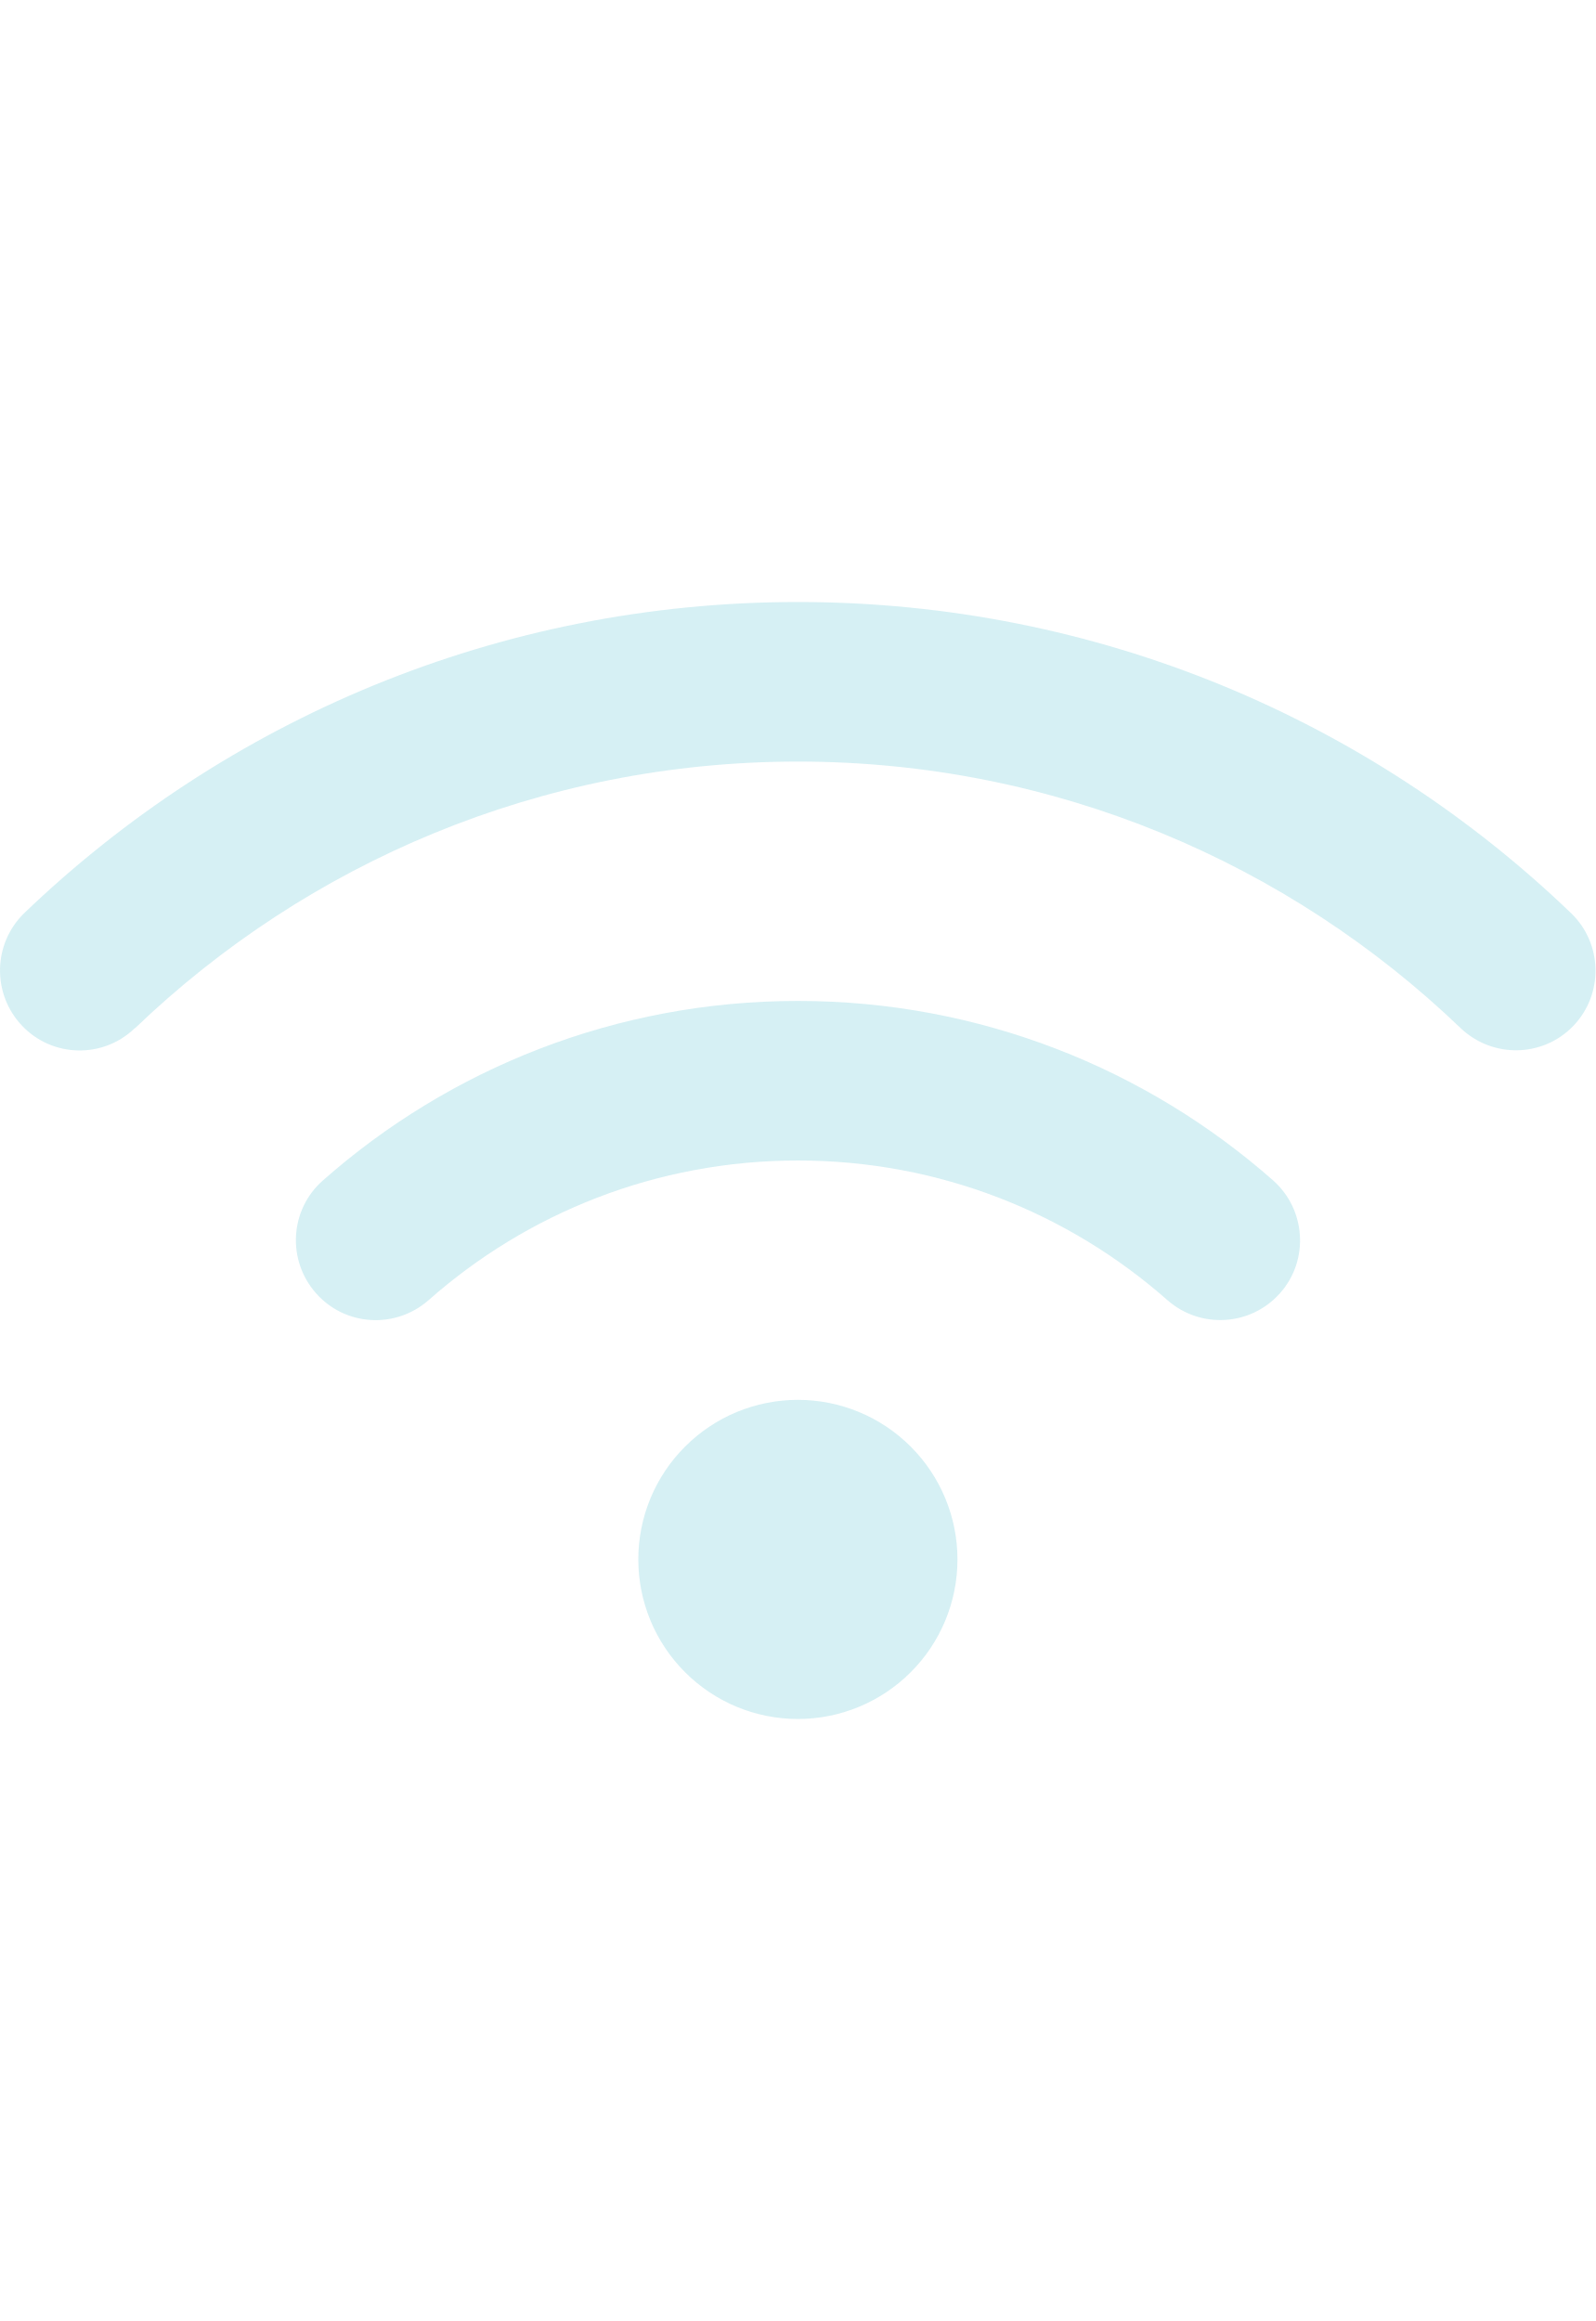
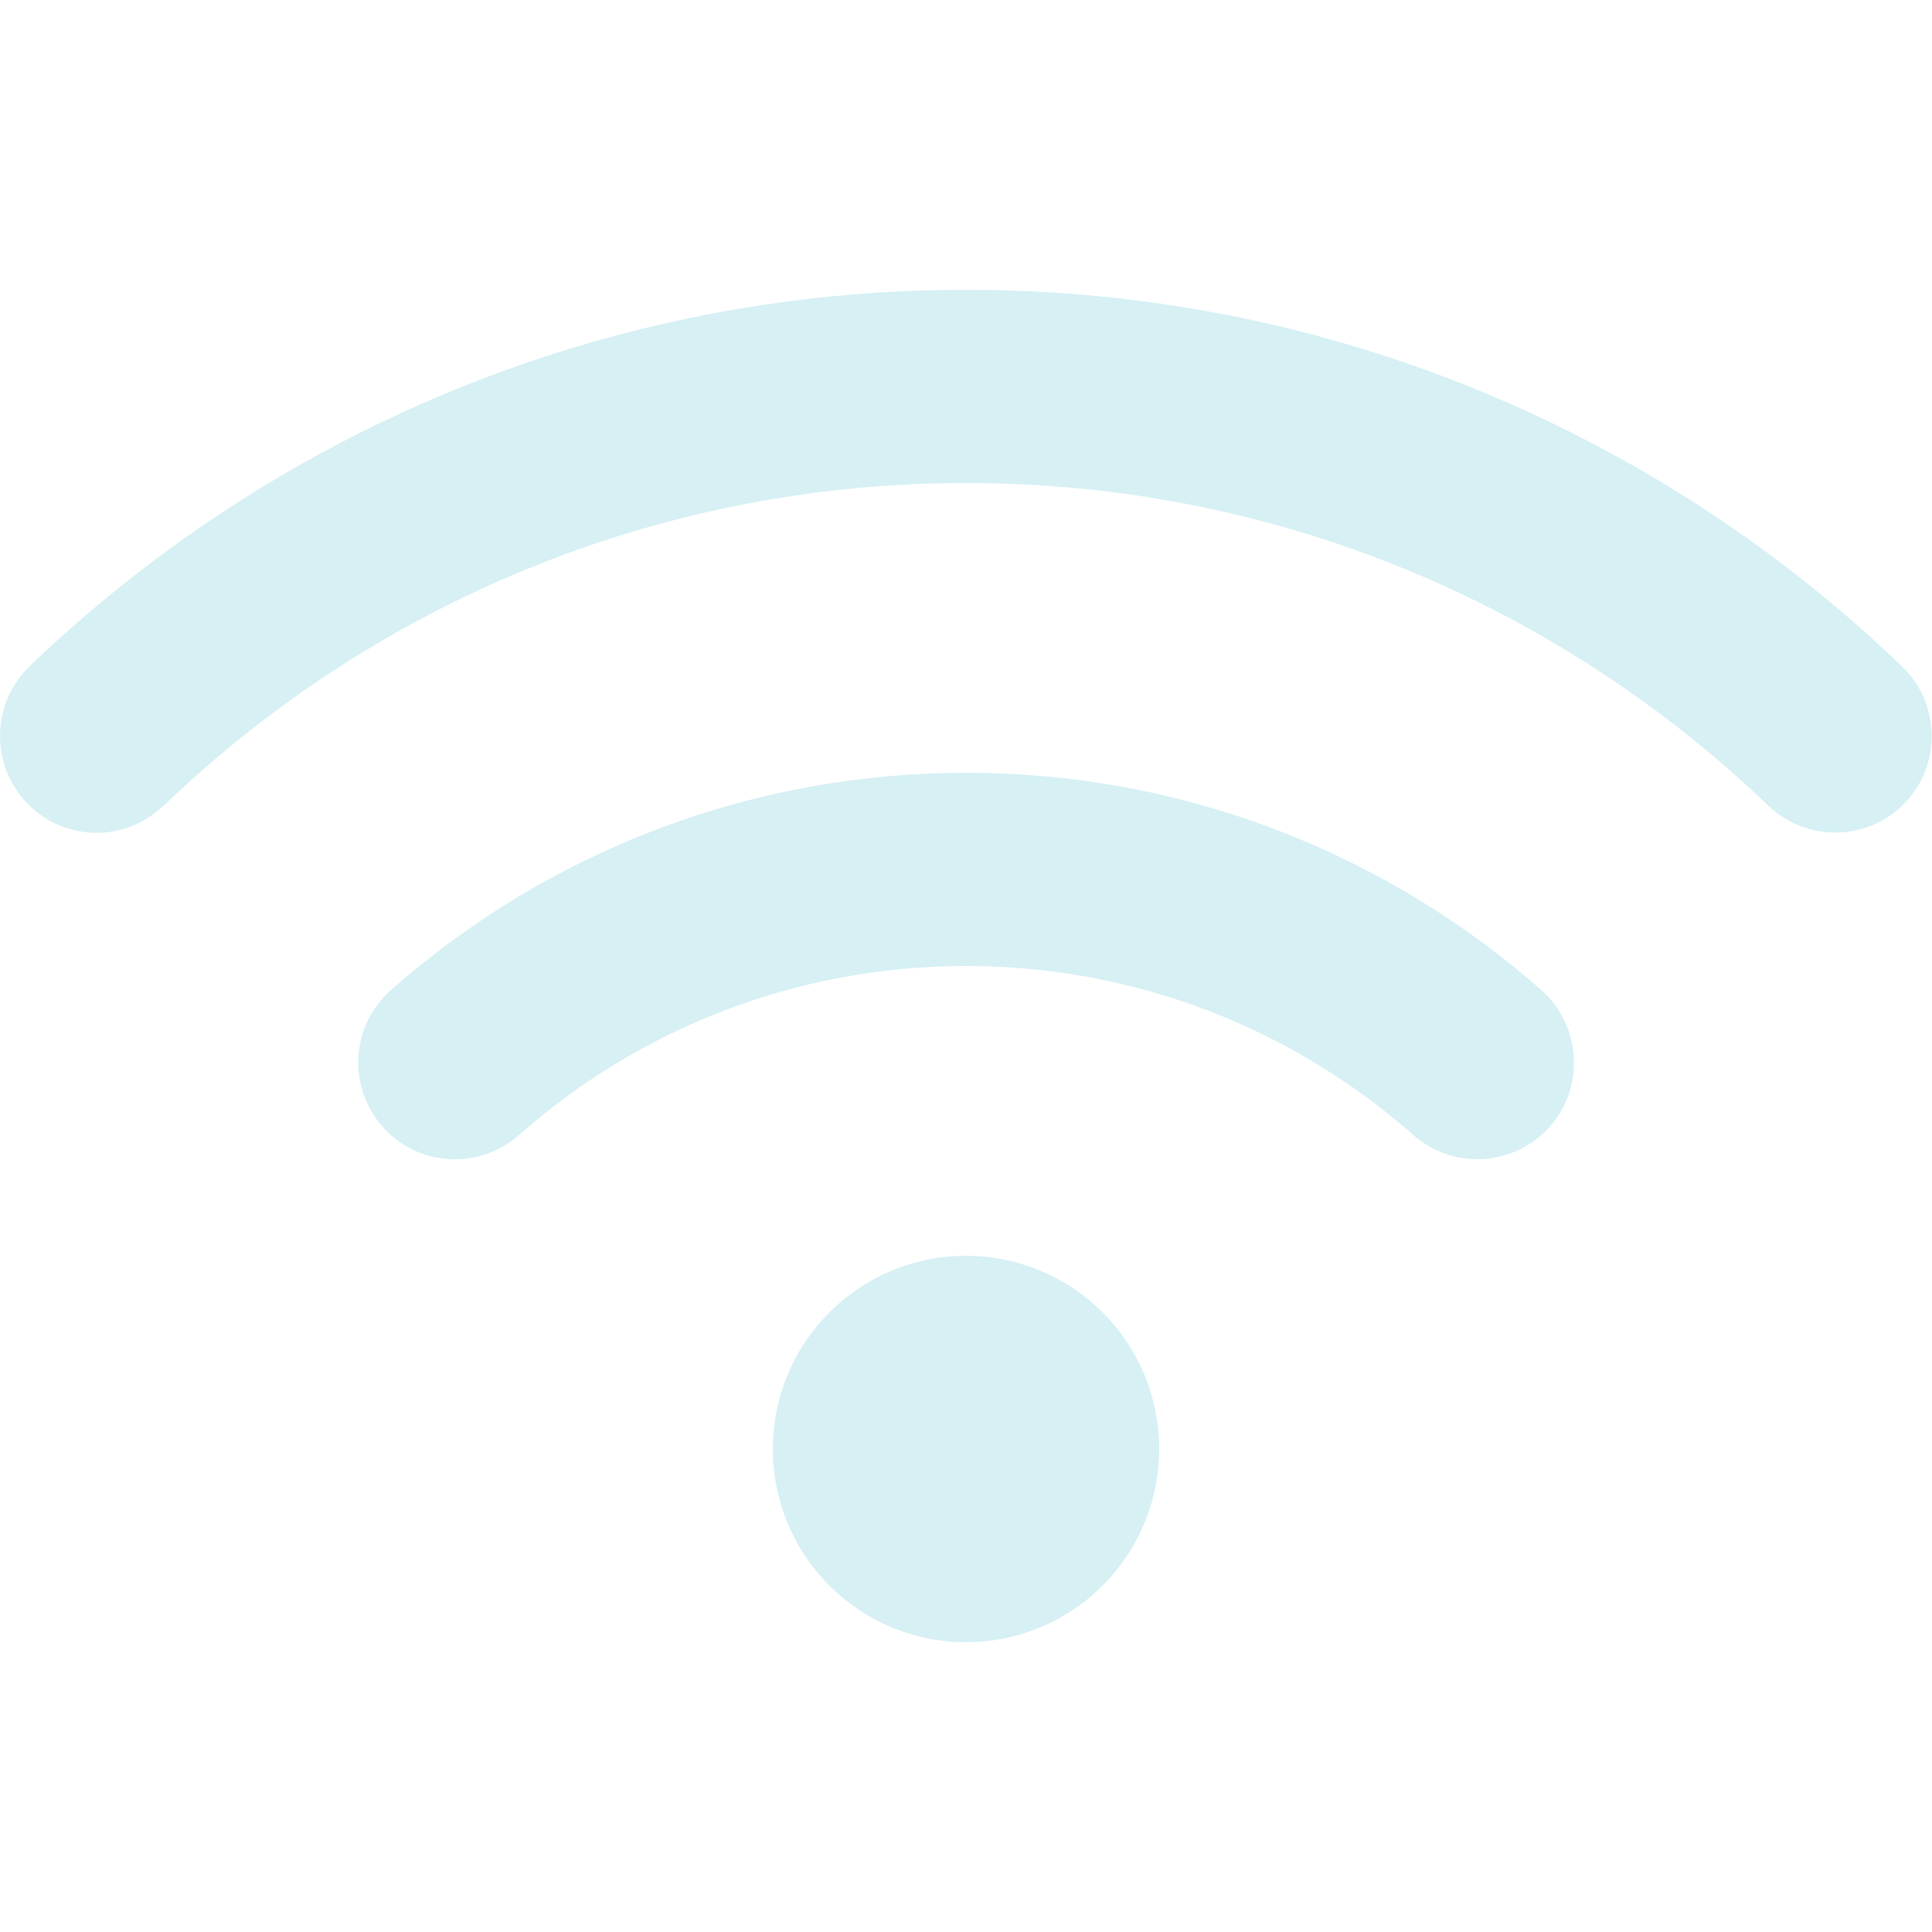
- <svg xmlns="http://www.w3.org/2000/svg" width="22" height="32" viewBox="0 0 40 32" fill="none">
+ <svg xmlns="http://www.w3.org/2000/svg" width="32" height="32" viewBox="0 0 40 32" fill="none">
  <g opacity="0.32">
    <path d="M3.388 12.681C7.7 8.544 13.55 6 20 6C26.45 6 32.3 8.544 36.612 12.681C37.413 13.444 38.675 13.419 39.438 12.625C40.2 11.831 40.175 10.562 39.381 9.8C34.356 4.969 27.525 2 20 2C12.475 2 5.644 4.969 0.612 9.794C-0.181 10.562 -0.206 11.825 0.556 12.625C1.319 13.425 2.587 13.45 3.381 12.681H3.388ZM20 16C23.55 16 26.788 17.319 29.262 19.5C30.094 20.231 31.356 20.15 32.087 19.325C32.819 18.5 32.737 17.231 31.913 16.5C28.738 13.7 24.562 12 20 12C15.438 12 11.262 13.7 8.094 16.5C7.263 17.231 7.188 18.494 7.919 19.325C8.65 20.156 9.912 20.231 10.744 19.5C13.213 17.319 16.45 16 20.006 16H20ZM24 26C24 24.939 23.579 23.922 22.828 23.172C22.078 22.421 21.061 22 20 22C18.939 22 17.922 22.421 17.172 23.172C16.421 23.922 16 24.939 16 26C16 27.061 16.421 28.078 17.172 28.828C17.922 29.579 18.939 30 20 30C21.061 30 22.078 29.579 22.828 28.828C23.579 28.078 24 27.061 24 26Z" fill="#7ED0DC" />
  </g>
</svg>
